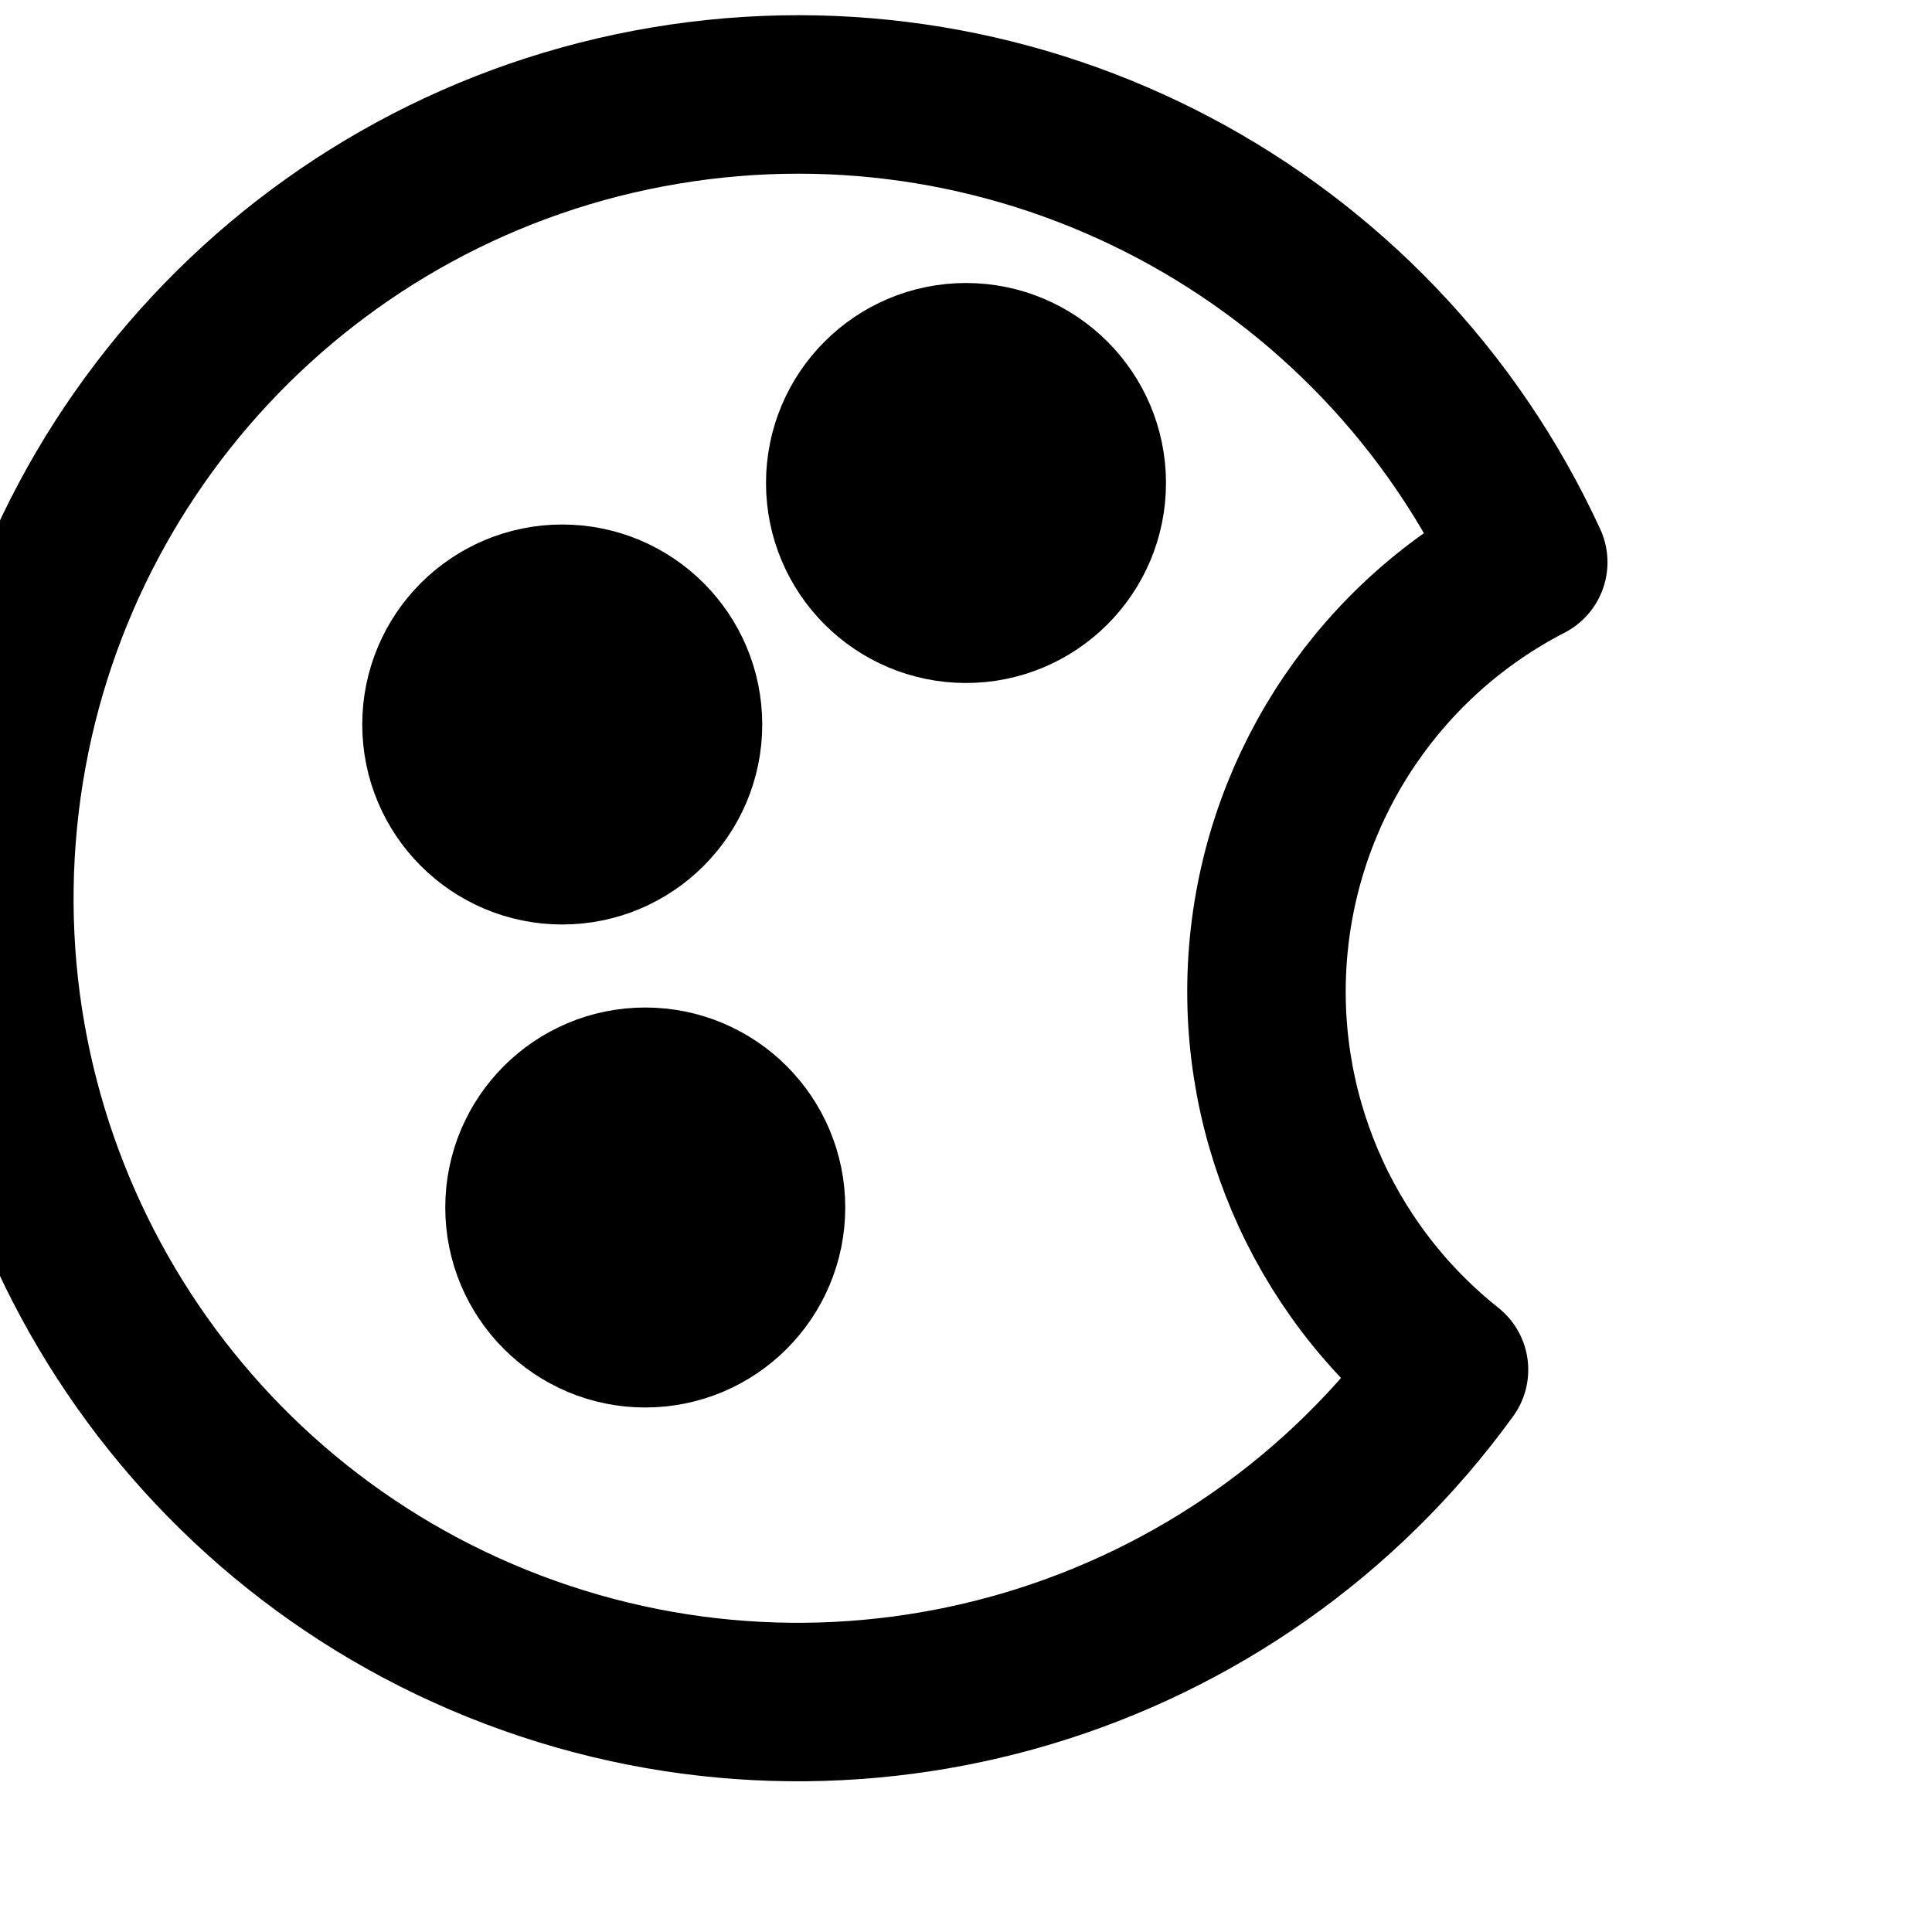
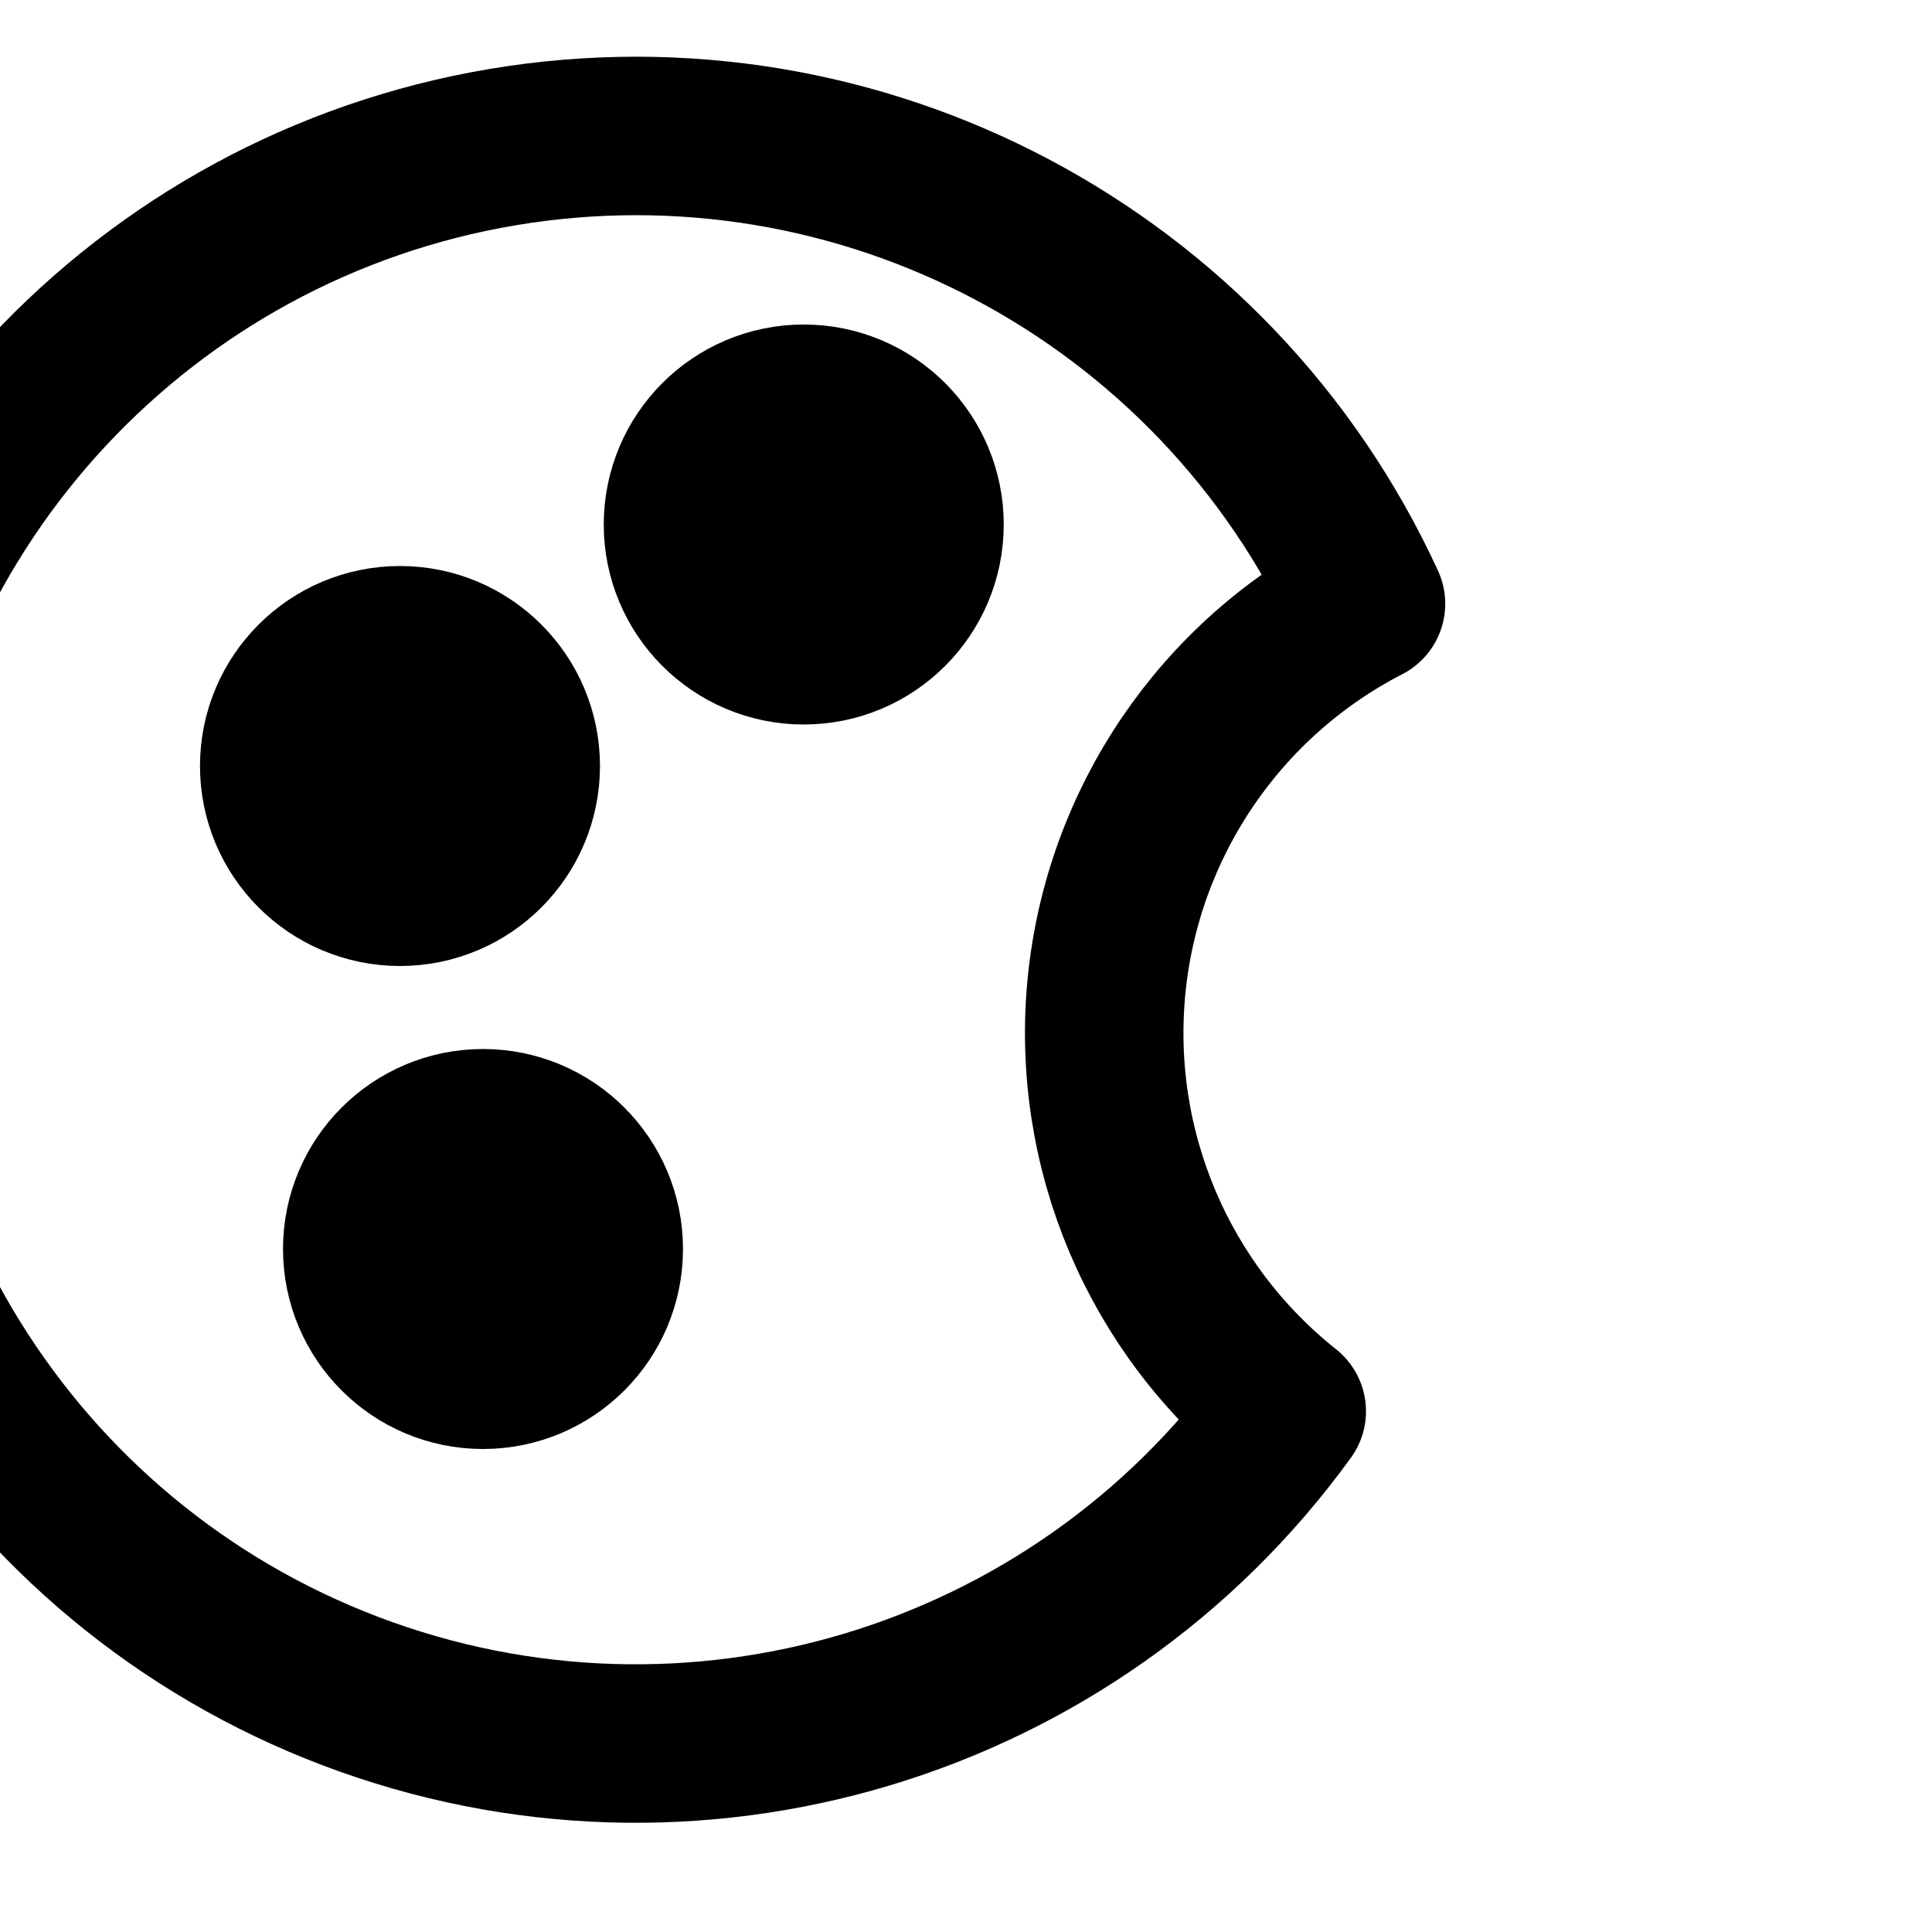
<svg xmlns="http://www.w3.org/2000/svg" viewBox="0 0 512 512">
-   <path d="M405 149 A213 213 0 1 0 384 363 A128 128 0 0 1 405 149 Z" fill="none" stroke="currentColor" stroke-width="42" stroke-linecap="round" stroke-linejoin="round" />
-   <path d="M117 192 A32 32 0 1 0 181 192 A32 32 0 1 0 117 192 Z" fill="currentColor" stroke="currentColor" stroke-width="42" stroke-linecap="round" stroke-linejoin="round" />
-   <path d="M224 128 A32 32 0 1 0 288 128 A32 32 0 1 0 224 128 Z" fill="currentColor" stroke="currentColor" stroke-width="42" stroke-linecap="round" stroke-linejoin="round" />
-   <path d="M139 320 A32 32 0 1 0 203 320 A32 32 0 1 0 139 320 Z" fill="currentColor" stroke="currentColor" stroke-width="42" stroke-linecap="round" stroke-linejoin="round" />
+   <path d="M362 160 A213 213 0 1 0 341 374 A128 128 0 0 1 362 160 Z" fill="none" stroke="currentColor" stroke-width="42" stroke-linecap="round" stroke-linejoin="round" />
+   <path d="M74 203 A32 32 0 1 0 138 203 A32 32 0 1 0 74 203 Z" fill="currentColor" stroke="currentColor" stroke-width="42" stroke-linecap="round" stroke-linejoin="round" />
+   <path d="M181 139 A32 32 0 1 0 245 139 A32 32 0 1 0 181 139 Z" fill="currentColor" stroke="currentColor" stroke-width="42" stroke-linecap="round" stroke-linejoin="round" />
+   <path d="M96 331 A32 32 0 1 0 160 331 A32 32 0 1 0 96 331 Z" fill="currentColor" stroke="currentColor" stroke-width="42" stroke-linecap="round" stroke-linejoin="round" />
</svg>
